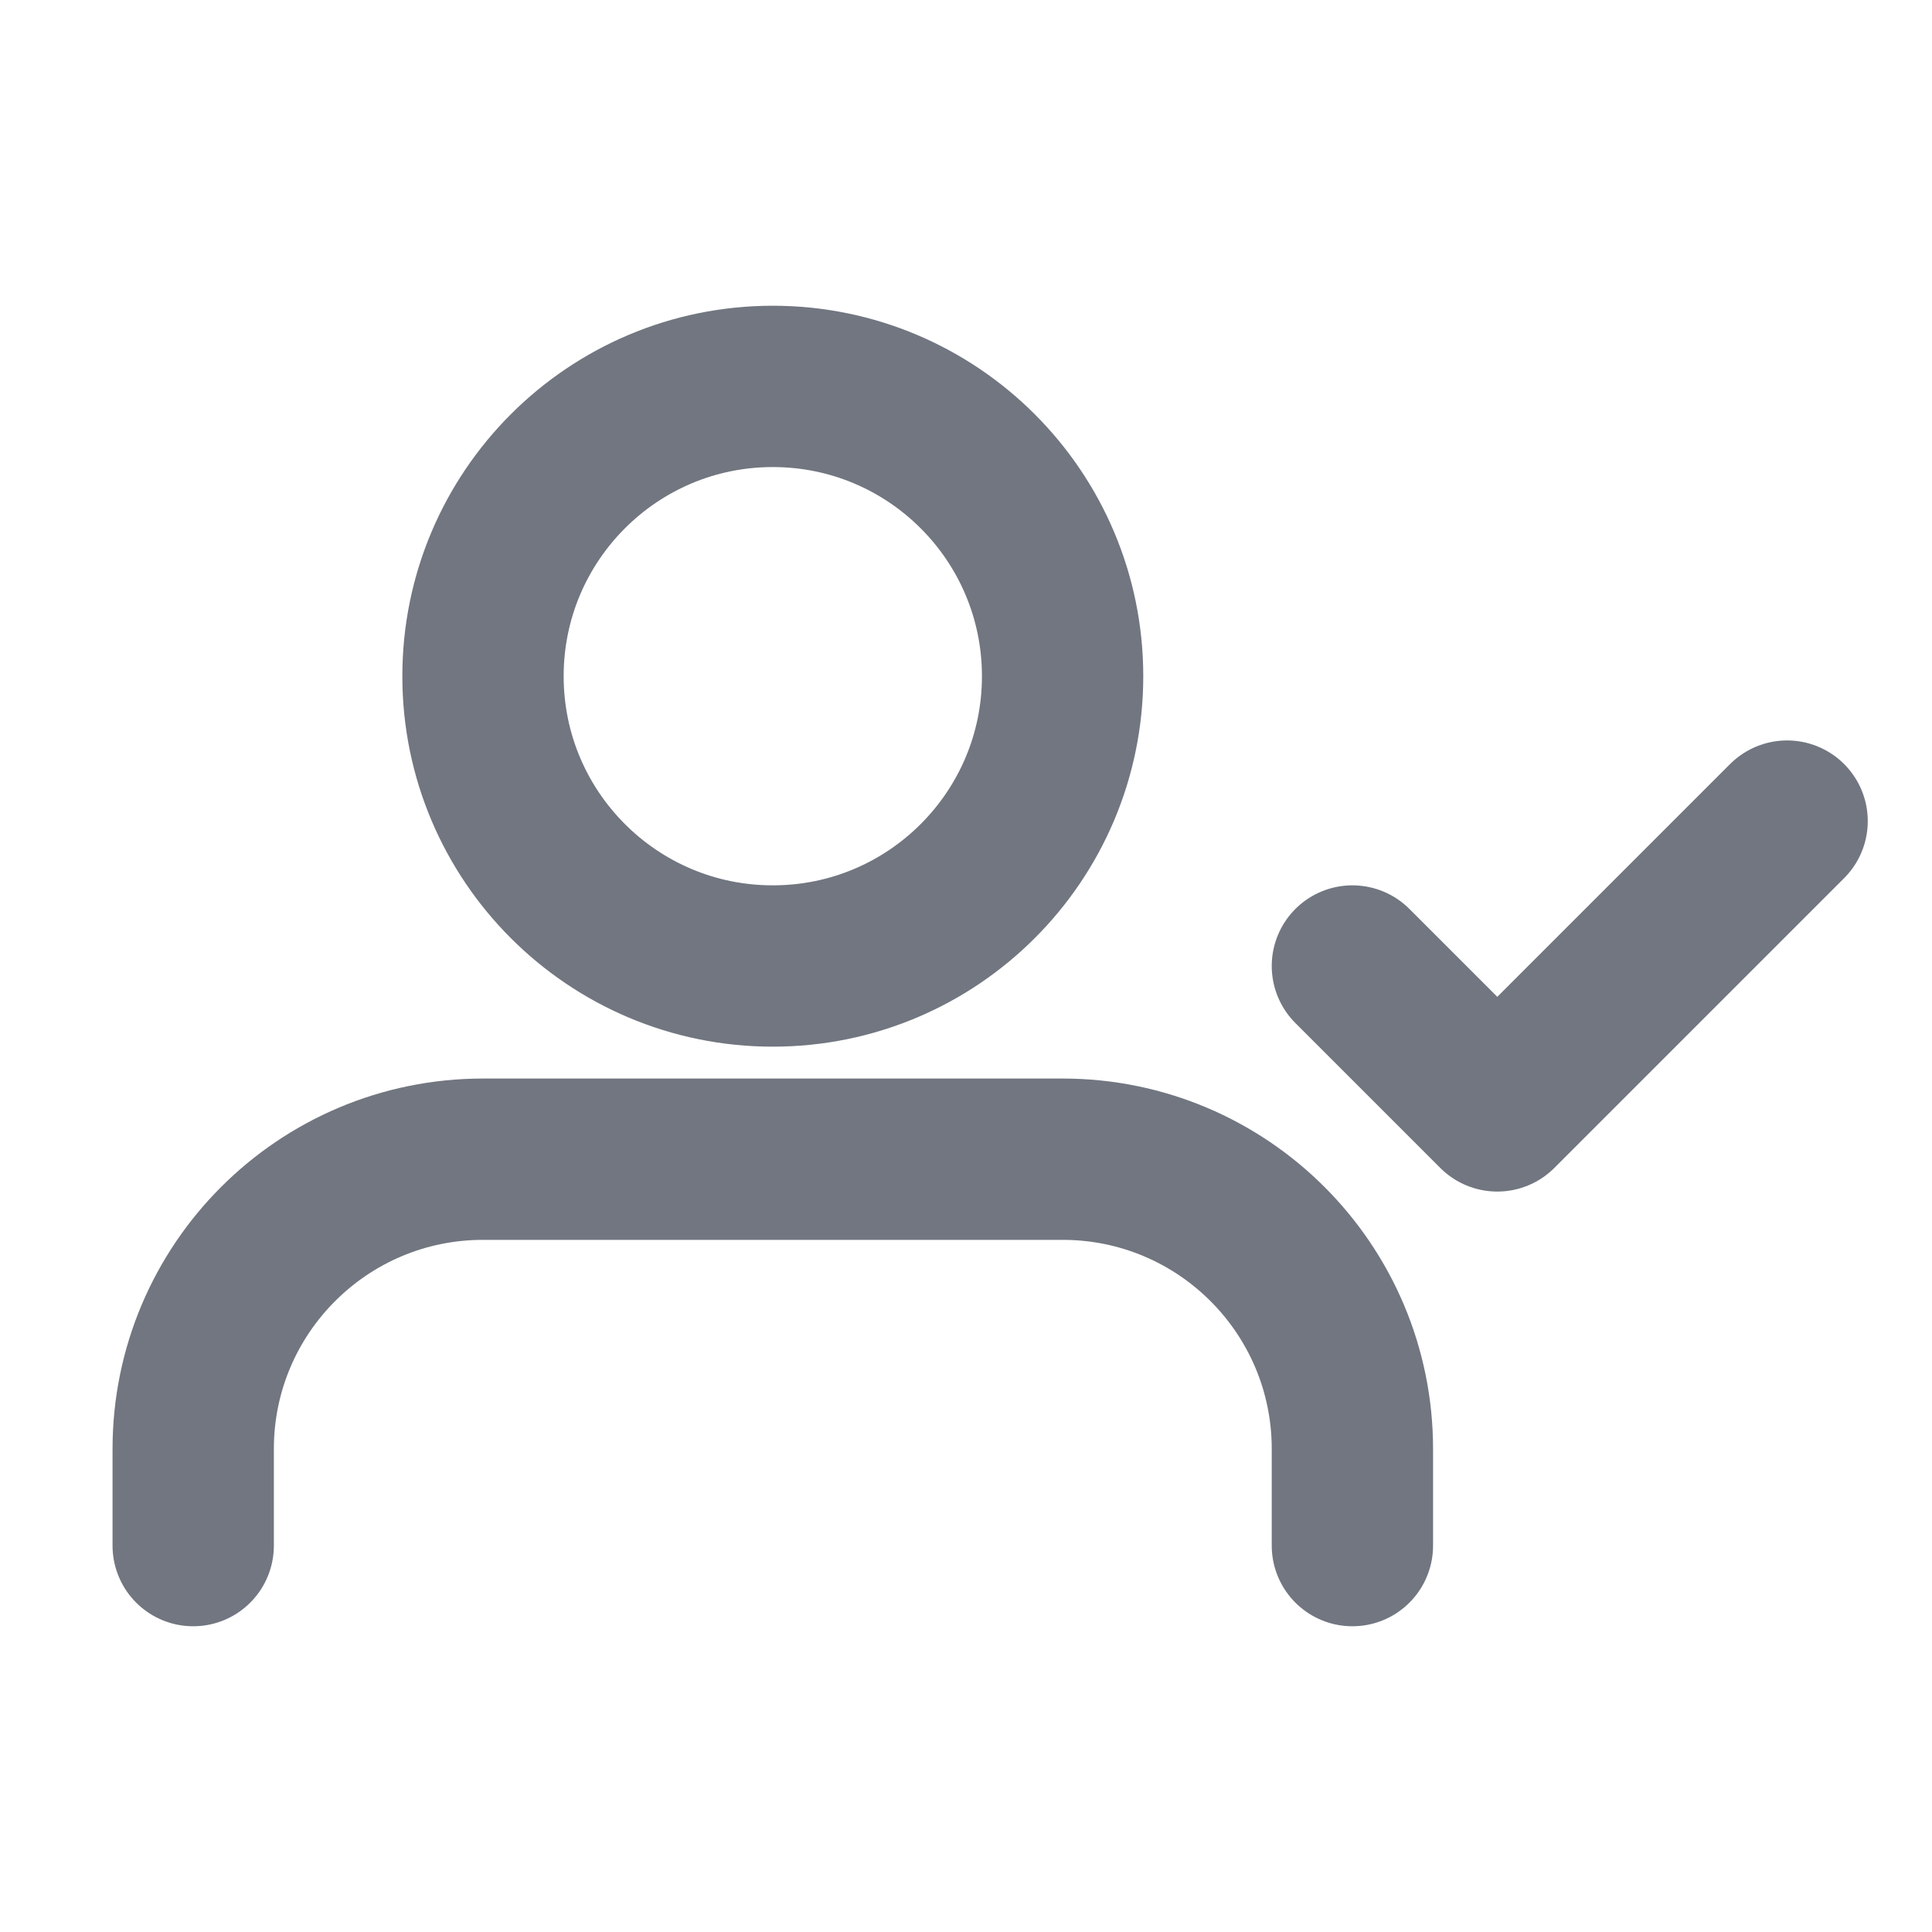
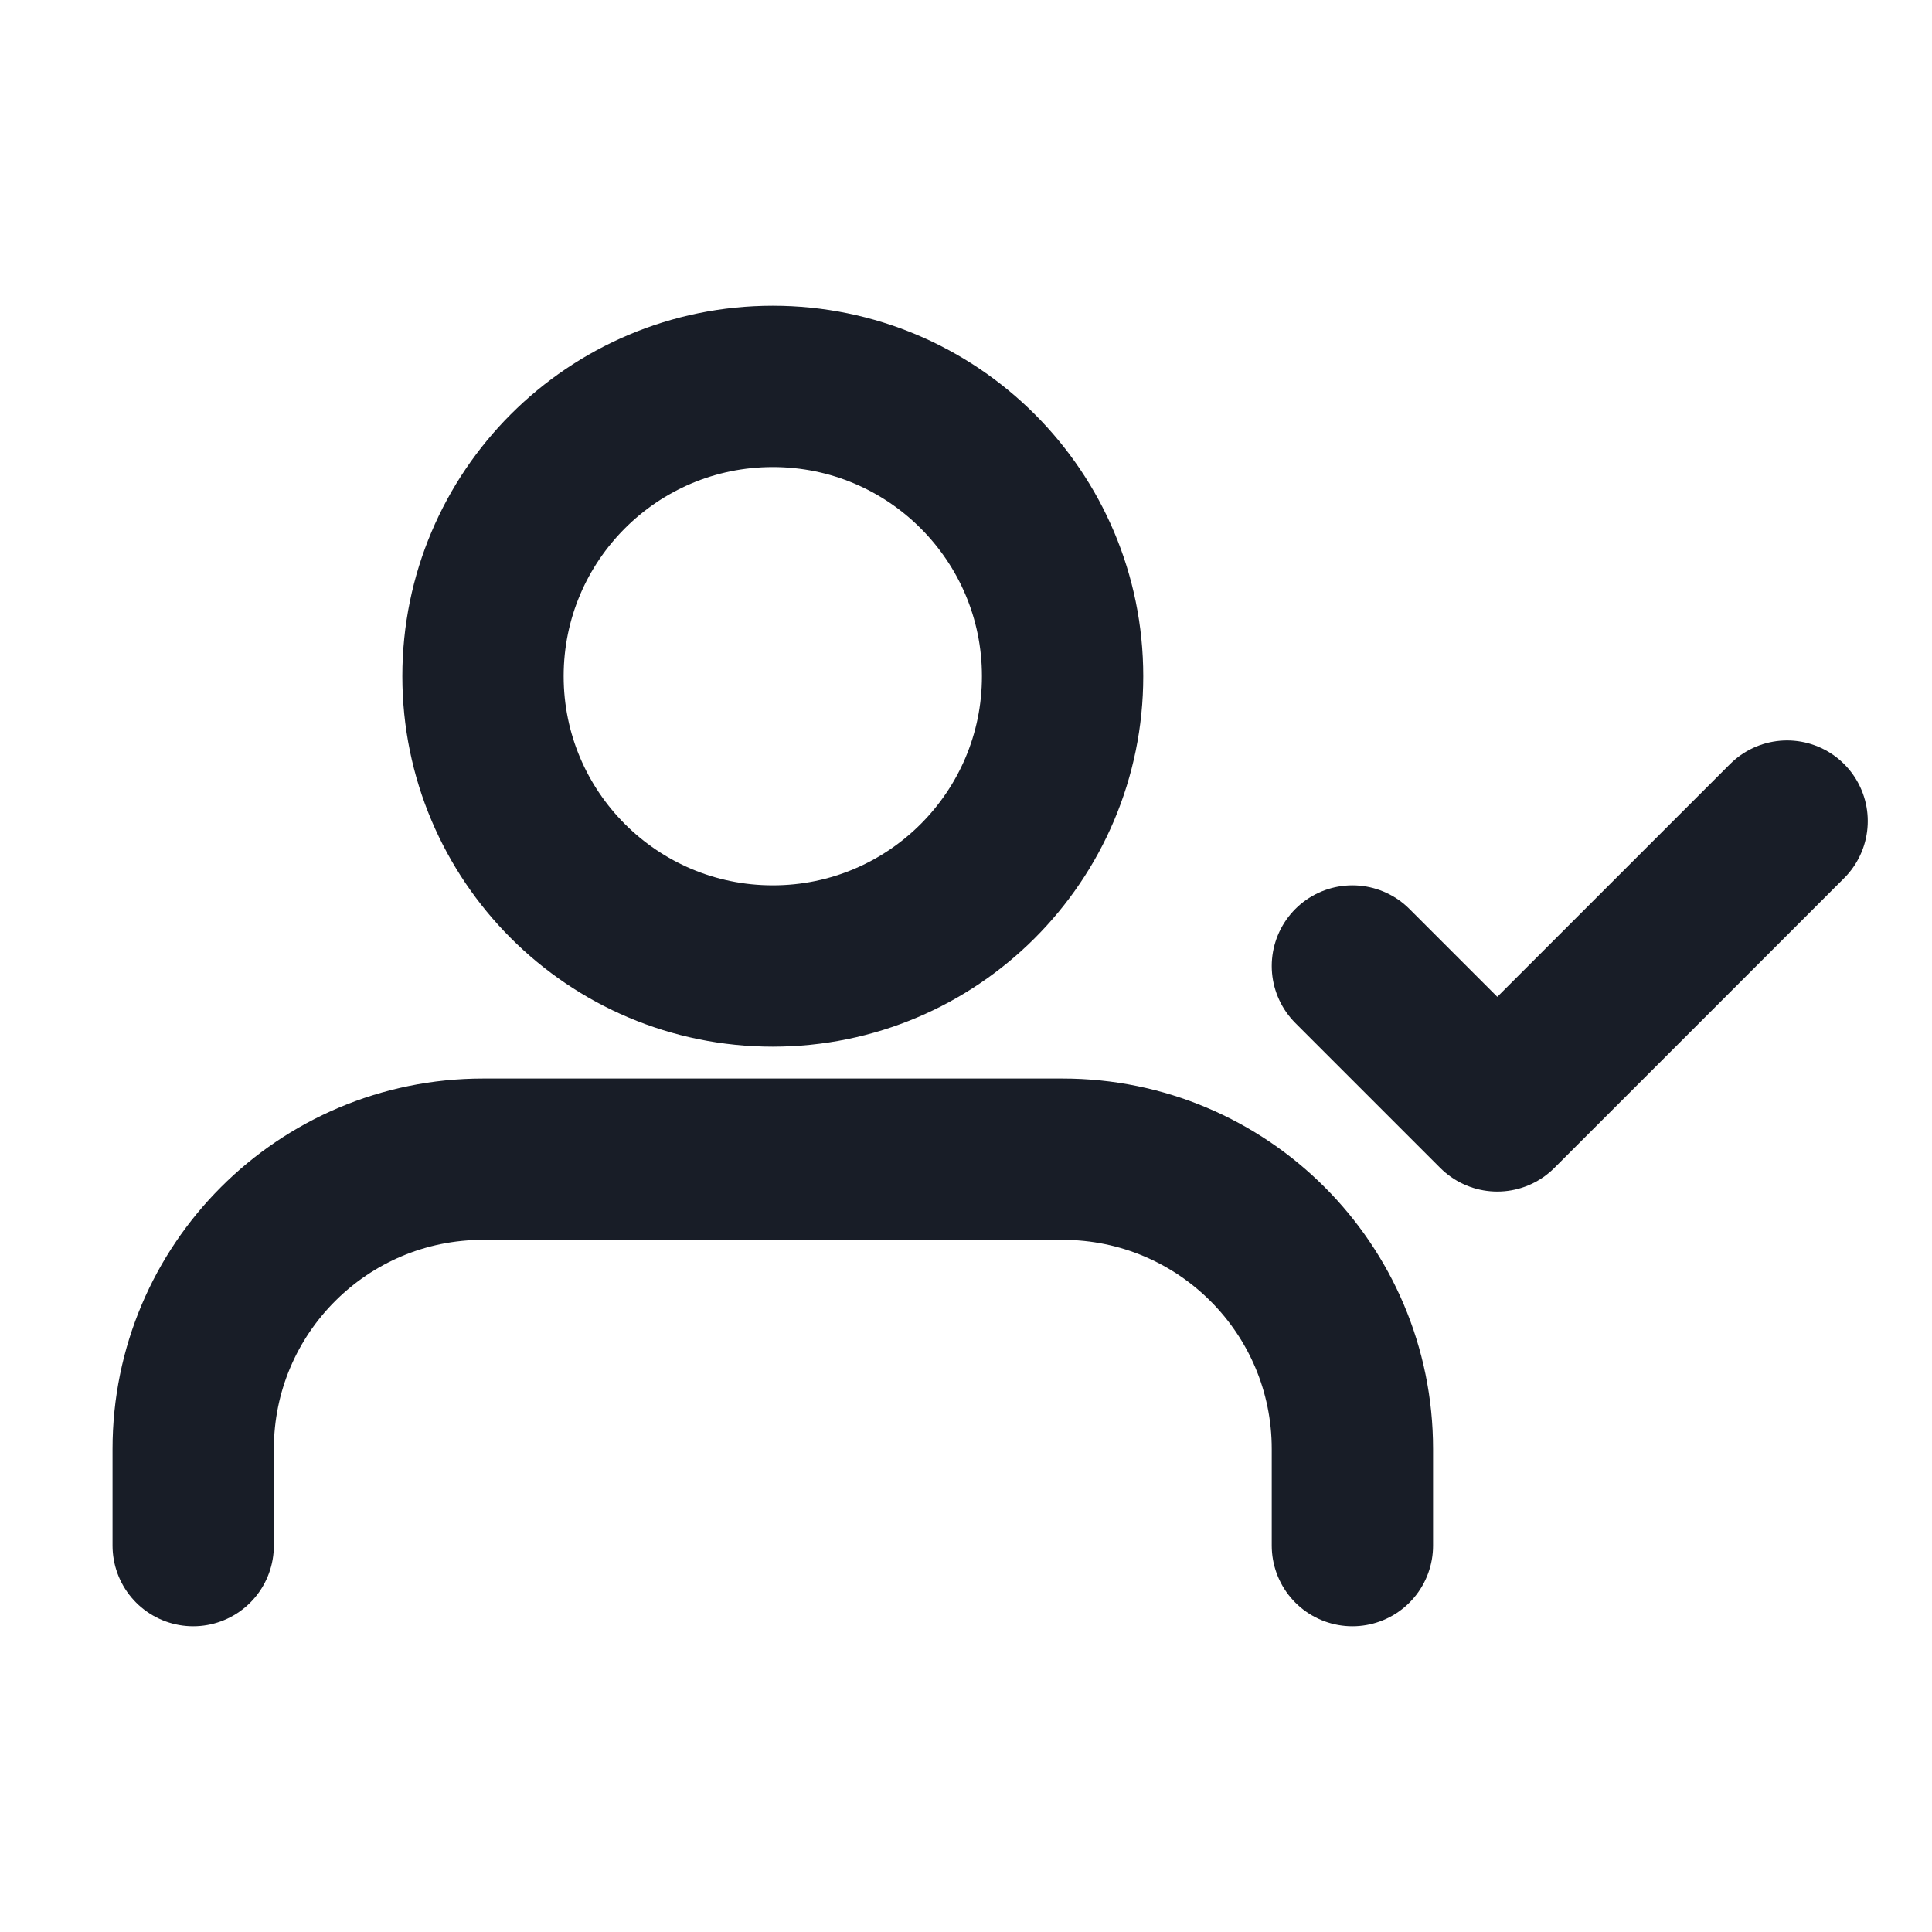
<svg xmlns="http://www.w3.org/2000/svg" width="20" height="20" viewBox="0 0 20 20" fill="none">
-   <path d="M14 16V15C14 13.343 12.657 12 11 12H5C3.343 12 2 13.343 2 15V16" stroke="#717680" stroke-width="1.67" stroke-linecap="round" />
-   <circle cx="8" cy="7" r="3" stroke="#717680" stroke-width="1.67" />
-   <path d="M14 10L15.5 11.5L18.5 8.5" stroke="#717680" stroke-width="1.67" stroke-linecap="round" stroke-linejoin="round" />
+   <path d="M14 16V15C14 13.343 12.657 12 11 12H5C3.343 12 2 13.343 2 15V16" stroke="#181D27" stroke-width="1.67" stroke-linecap="round" />
+   <circle cx="8" cy="7" r="3" stroke="#181D27" stroke-width="1.67" />
+   <path d="M14 10L15.5 11.5L18.5 8.5" stroke="#181D27" stroke-width="1.67" stroke-linecap="round" stroke-linejoin="round" />
</svg>
